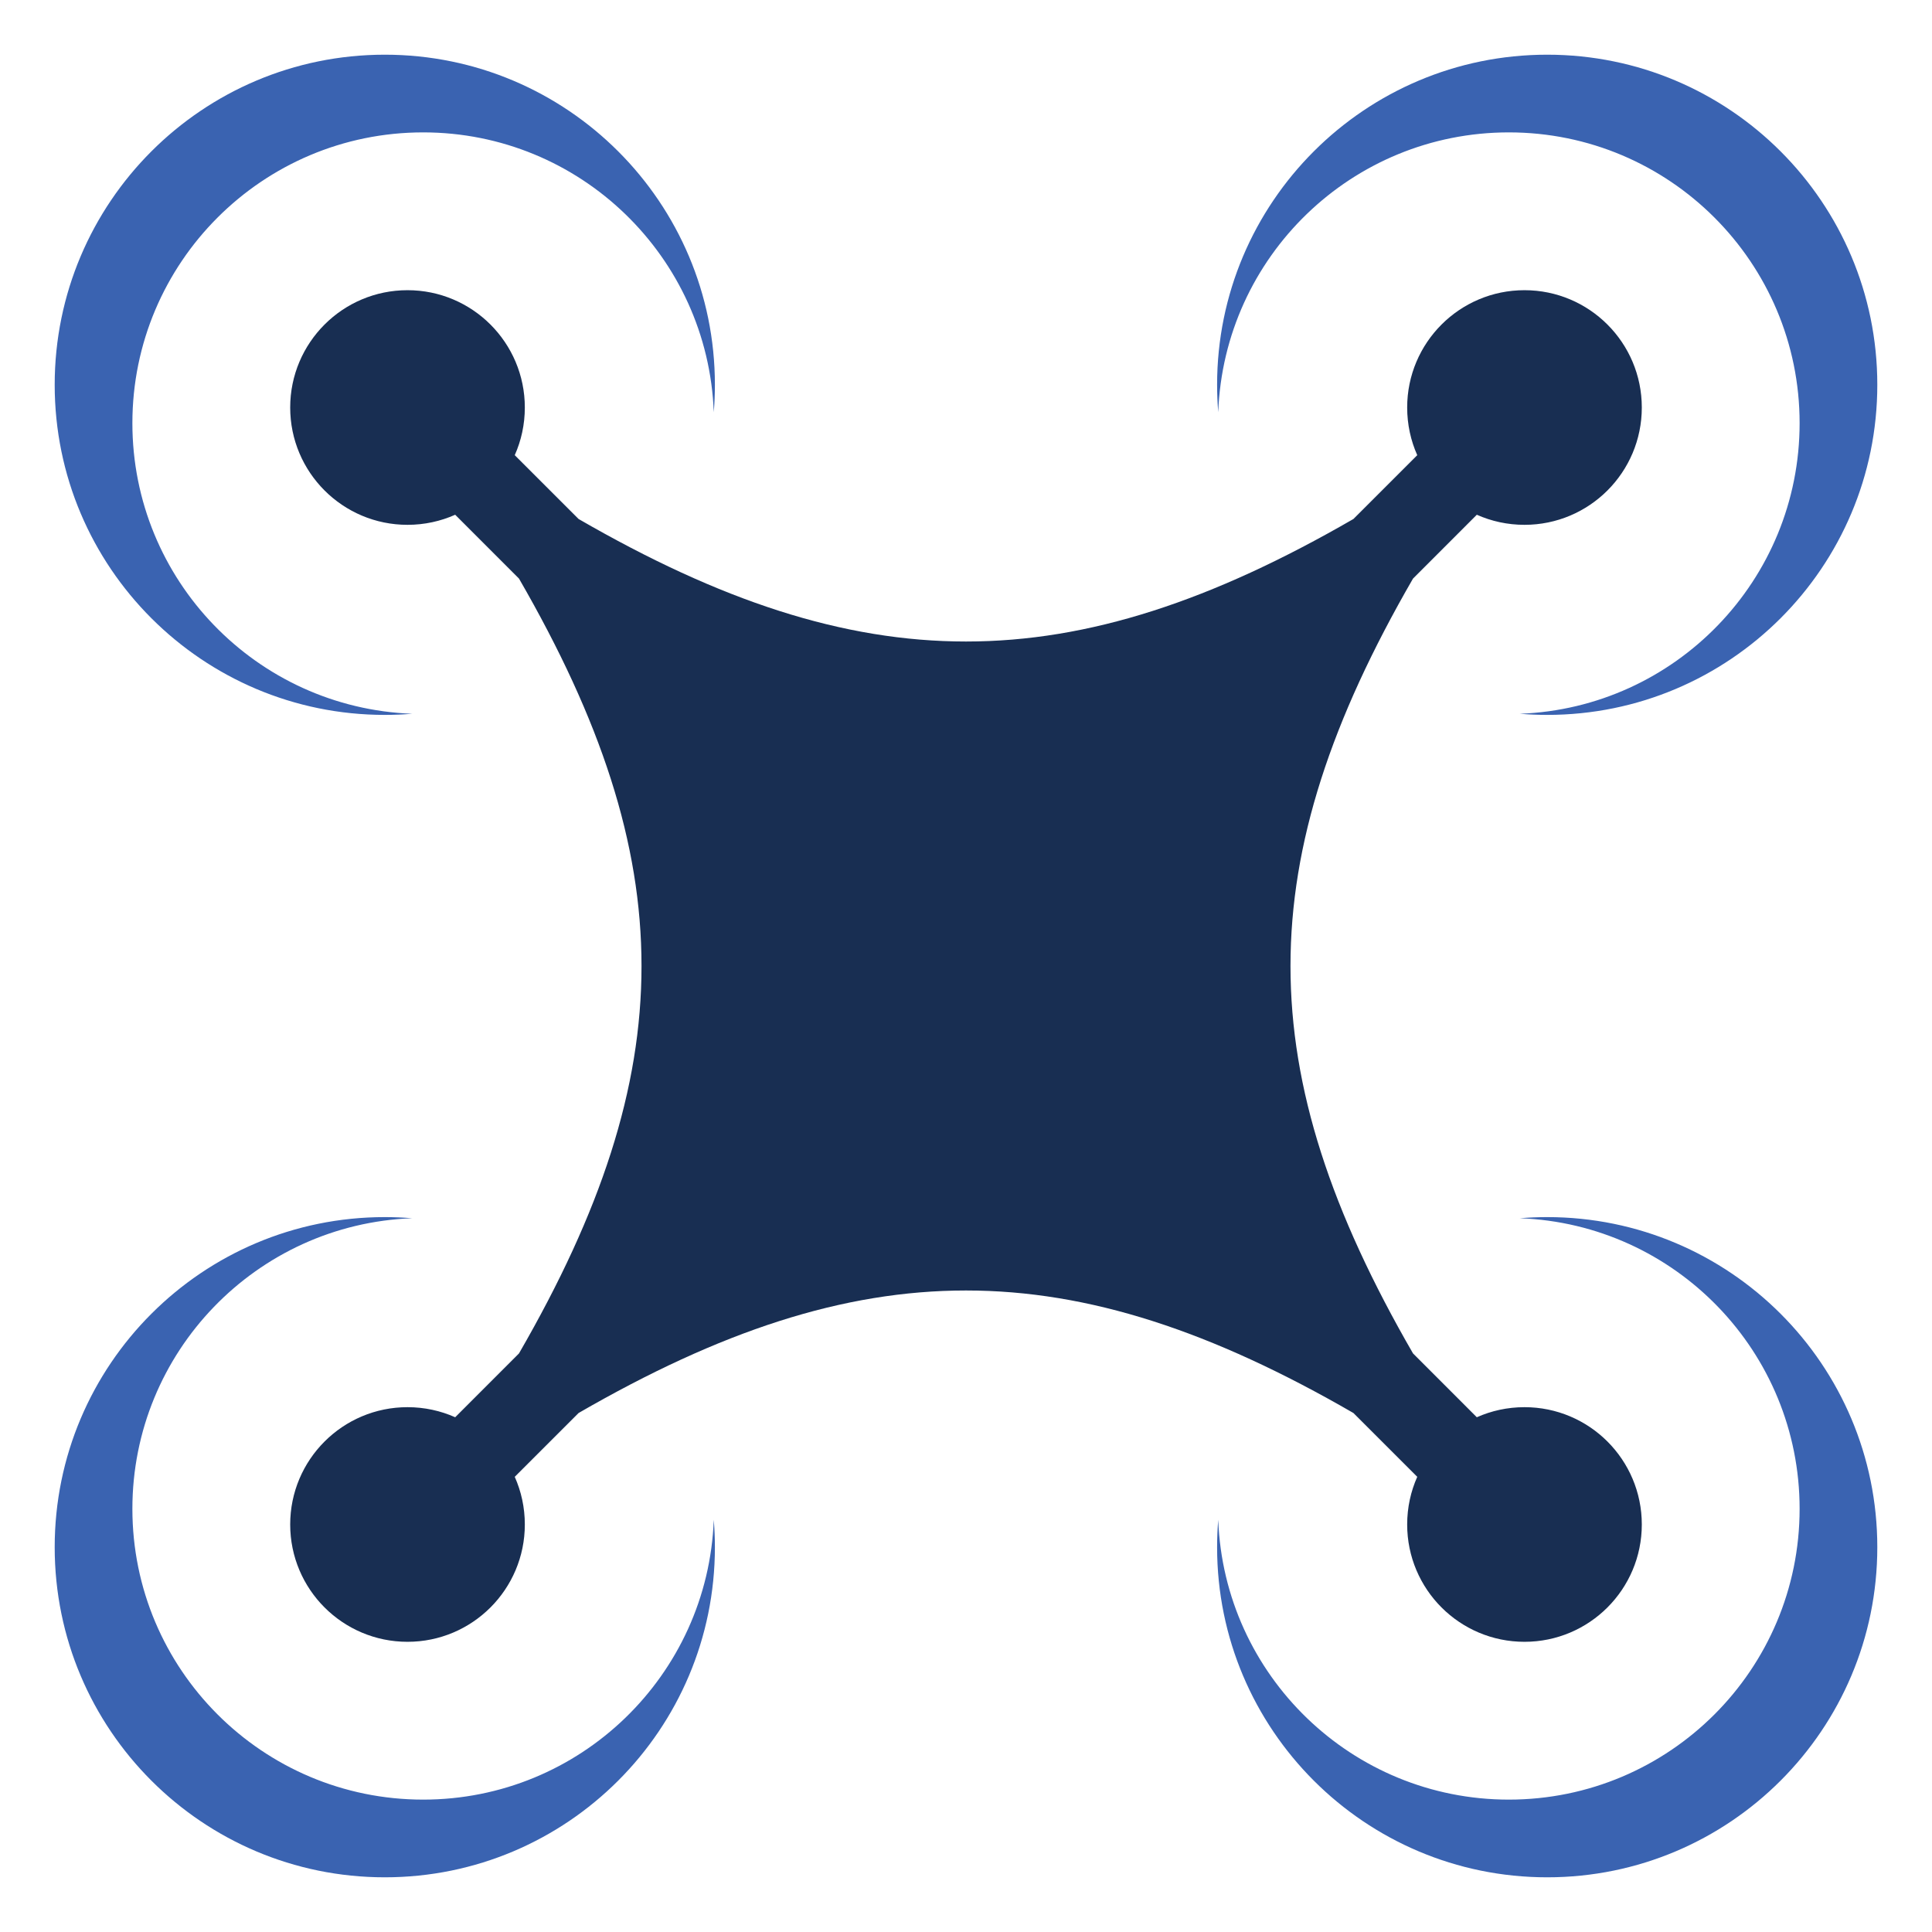
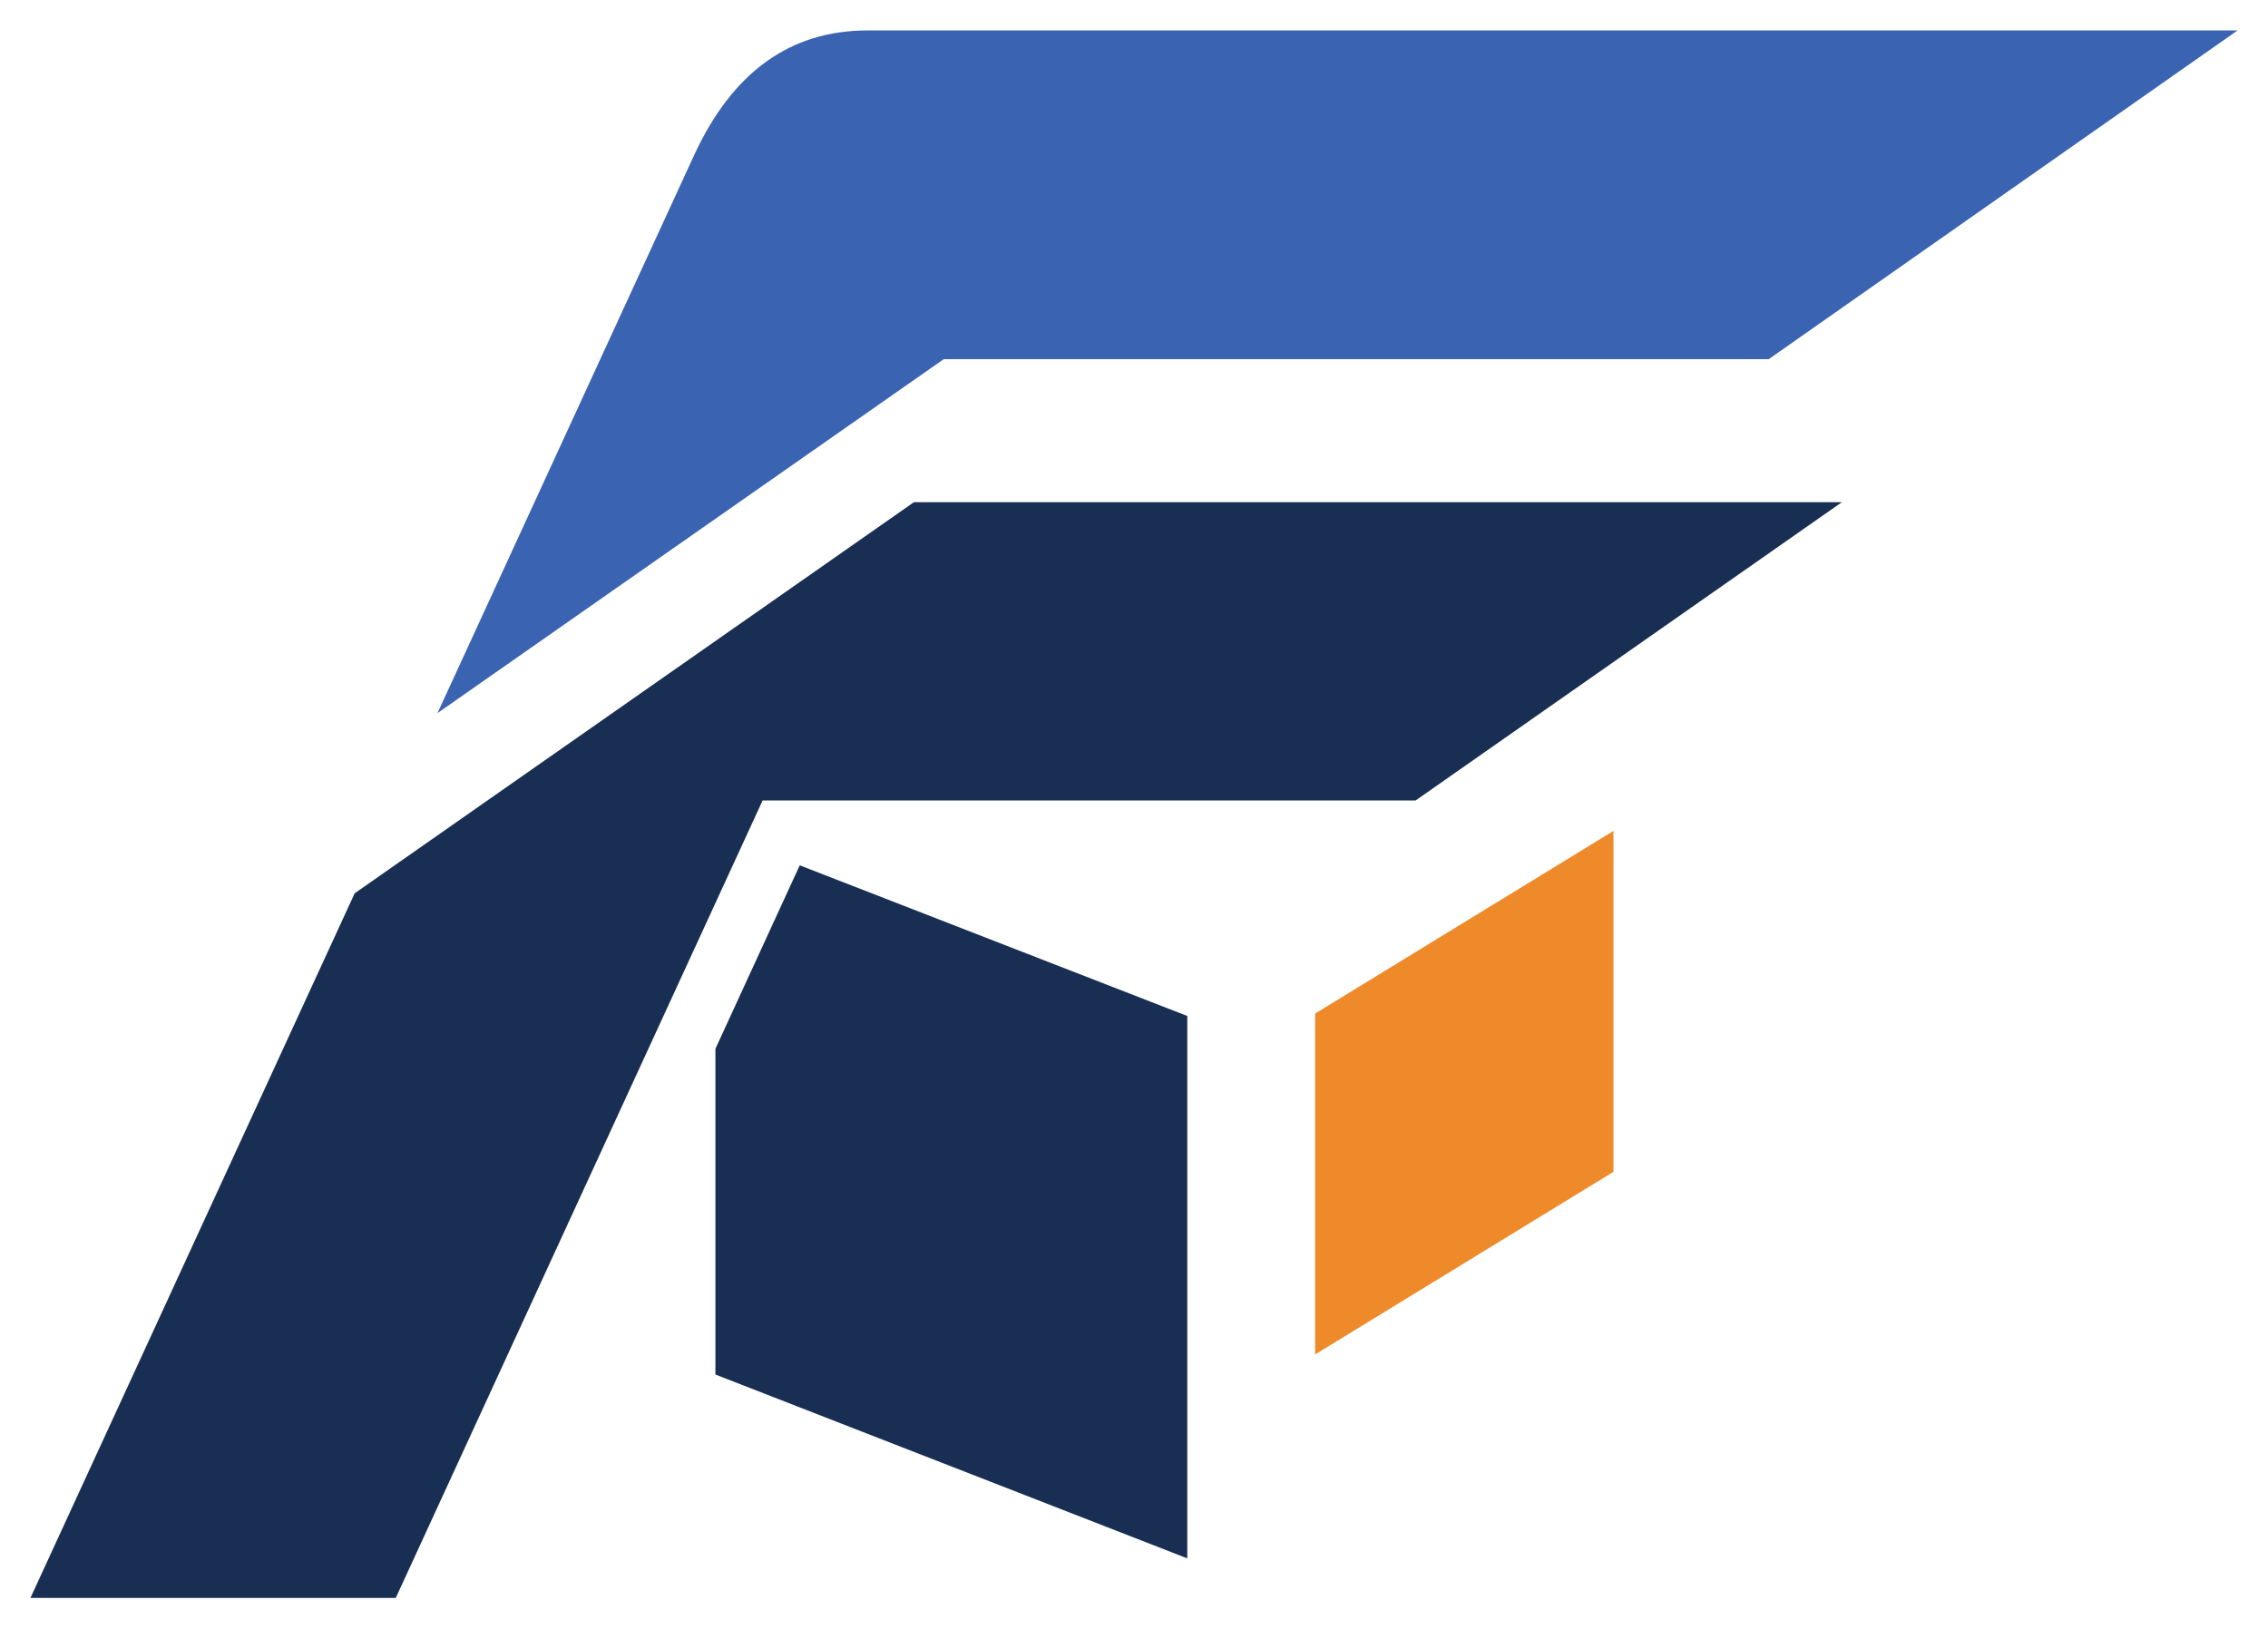
- <svg xmlns="http://www.w3.org/2000/svg" viewBox="139.39 47.39 619.22 619.22" width="619" height="619">
-   <path fill="#3A63B1" fill-rule="nonzero" d="M368.52 543.28C368.52 601.71 321.15 649.08 262.72 649.08C204.29 649.08 156.92 601.71 156.92 543.28C156.92 484.85 204.29 437.48 262.72 437.48C265.68 437.48 268.62 437.61 271.52 437.84C221.67 439.69 181.82 480.68 181.82 530.98C181.82 582.45 223.55 624.18 275.02 624.18C325.32 624.18 366.31 584.33 368.16 534.48C368.39 537.38 368.52 540.32 368.52 543.28ZM368.52 170.72C368.52 173.68 368.39 176.62 368.16 179.52C366.31 129.67 325.32 89.82 275.02 89.82C223.55 89.82 181.82 131.55 181.82 183.02C181.82 233.32 221.67 274.31 271.52 276.16C268.62 276.39 265.68 276.52 262.72 276.52C204.29 276.52 156.92 229.15 156.92 170.72C156.92 112.29 204.29 64.92 262.72 64.92C321.15 64.92 368.52 112.29 368.52 170.72ZM741.08 170.72C741.08 229.15 693.71 276.52 635.28 276.52C632.32 276.52 629.38 276.39 626.48 276.16C676.33 274.31 716.18 233.32 716.18 183.02C716.18 131.55 674.45 89.82 622.98 89.82C572.68 89.82 531.69 129.67 529.84 179.52C529.61 176.62 529.48 173.68 529.48 170.72C529.48 112.29 576.85 64.92 635.28 64.92C693.71 64.92 741.08 112.29 741.08 170.72ZM741.08 543.28C741.08 601.71 693.71 649.08 635.28 649.08C576.85 649.08 529.48 601.71 529.48 543.28C529.48 540.32 529.61 537.38 529.84 534.48C531.69 584.33 572.68 624.18 622.98 624.18C674.45 624.18 716.18 582.45 716.18 530.98C716.18 480.68 676.33 439.69 626.48 437.84C629.38 437.61 632.32 437.48 635.28 437.48C693.71 437.48 741.08 484.85 741.08 543.28Z" />
-   <path fill="#182E52" fill-rule="nonzero" d="M573.17 500.27C482.56 447.91 415.44 447.91 324.83 500.27L304.37 520.72C306.45 525.39 307.6 530.56 307.6 536C307.6 556.77 290.77 573.6 270 573.6C249.23 573.6 232.4 556.77 232.4 536C232.4 515.23 249.23 498.4 270 498.4C275.44 498.4 280.61 499.55 285.28 501.63L305.73 481.17C358.09 390.56 358.09 323.44 305.73 232.83L285.28 212.37C280.61 214.45 275.44 215.6 270 215.6C249.23 215.6 232.4 198.77 232.4 178C232.4 157.23 249.23 140.4 270 140.4C290.77 140.4 307.6 157.23 307.6 178C307.6 183.44 306.45 188.61 304.37 193.28L324.83 213.73C415.44 266.09 482.56 266.09 573.17 213.73L593.63 193.28C591.55 188.61 590.4 183.44 590.4 178C590.4 157.23 607.23 140.4 628 140.4C648.77 140.4 665.6 157.23 665.6 178C665.6 198.77 648.77 215.6 628 215.6C622.56 215.6 617.39 214.45 612.72 212.37L592.27 232.83C539.91 323.44 539.91 390.56 592.27 481.17L612.72 501.63C617.39 499.55 622.56 498.4 628 498.4C648.77 498.4 665.6 515.23 665.6 536C665.6 556.77 648.77 573.6 628 573.6C607.23 573.6 590.4 556.77 590.4 536C590.4 530.56 591.55 525.39 593.63 520.72Z" />
+ <svg xmlns="http://www.w3.org/2000/svg" viewBox="35 45 745 535" role="img" aria-label="Flyventory">
+   <path fill="#3A63B1" d="M320 55 L770 55 L616 163 L345 163 L178.7 279.3 L263 96 Q281.9 55 320 55 Z" />
+   <path fill="#182E52" d="M335.2 210 L640 210 L500 308 L285.5 308 L165 570 L45 570 L151.5 338.5 Z" />
+   <path fill="#182E52" d="M297.7 329.3 L425 378.8 L425 557 L270 496.6 L270 389.6 Z" />
+   <path fill="#EE8A2A" d="M467 378 L565 318 L565 430 L467 490 Z" />
</svg>
